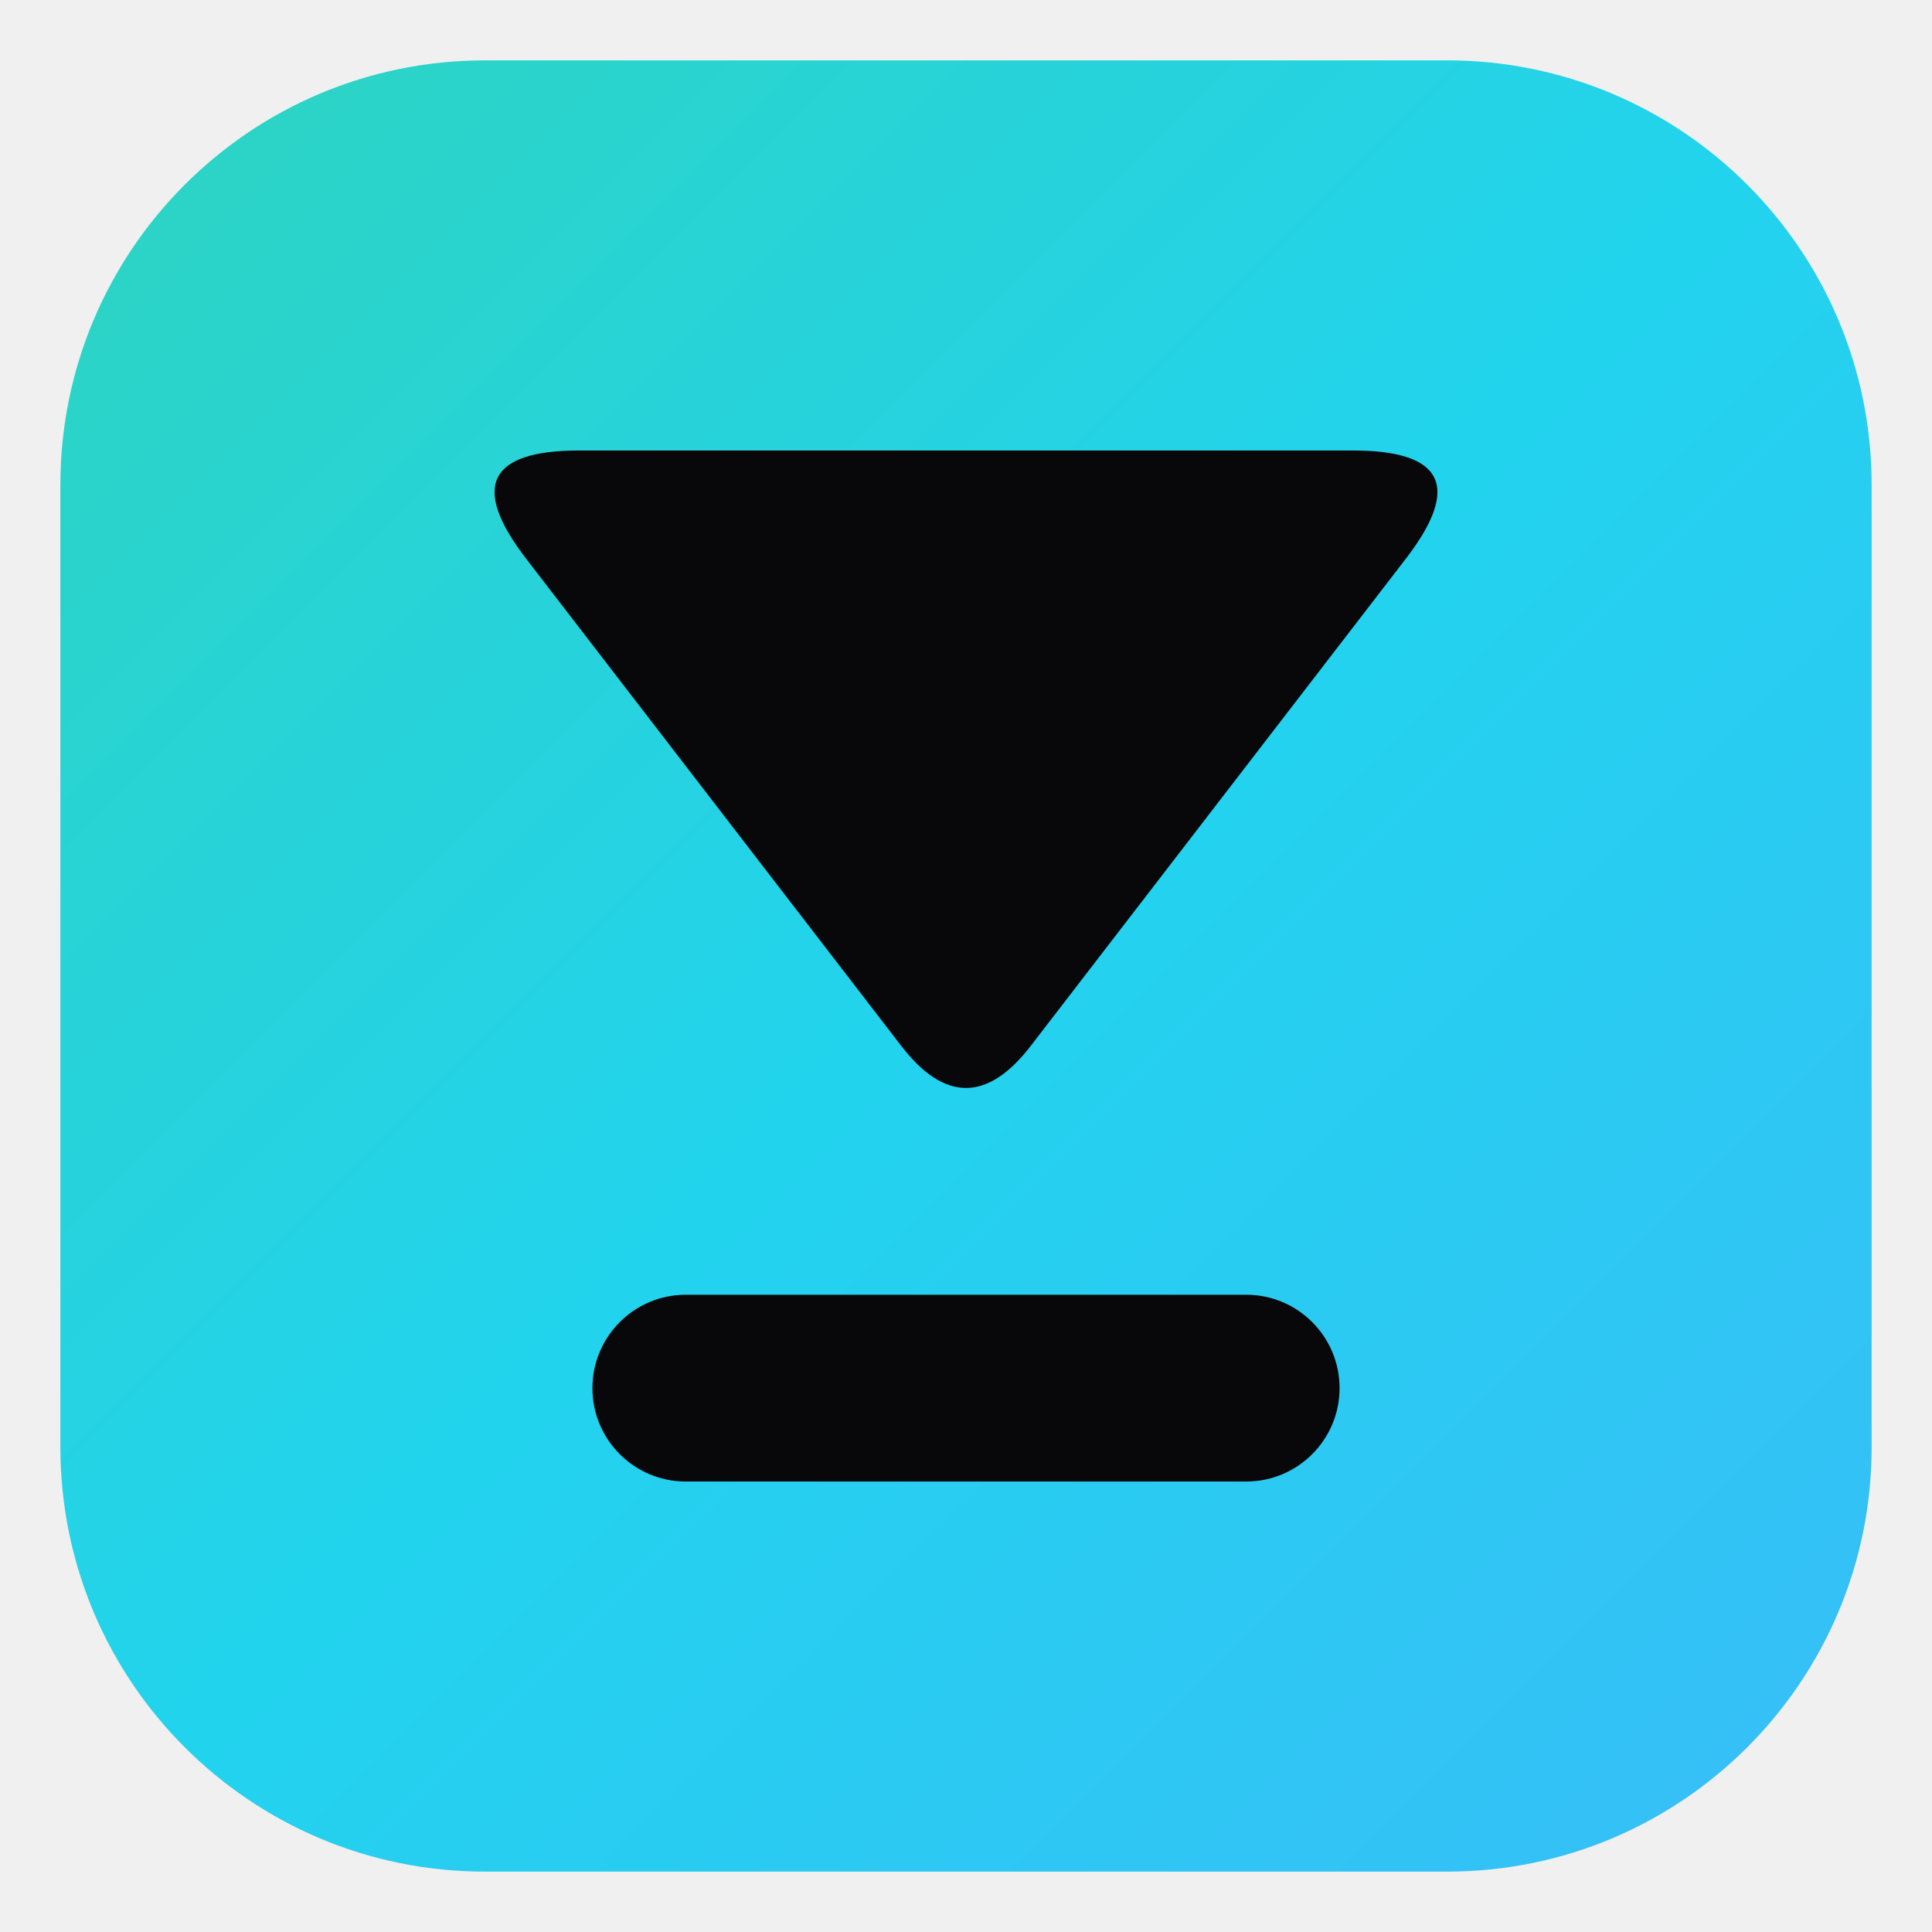
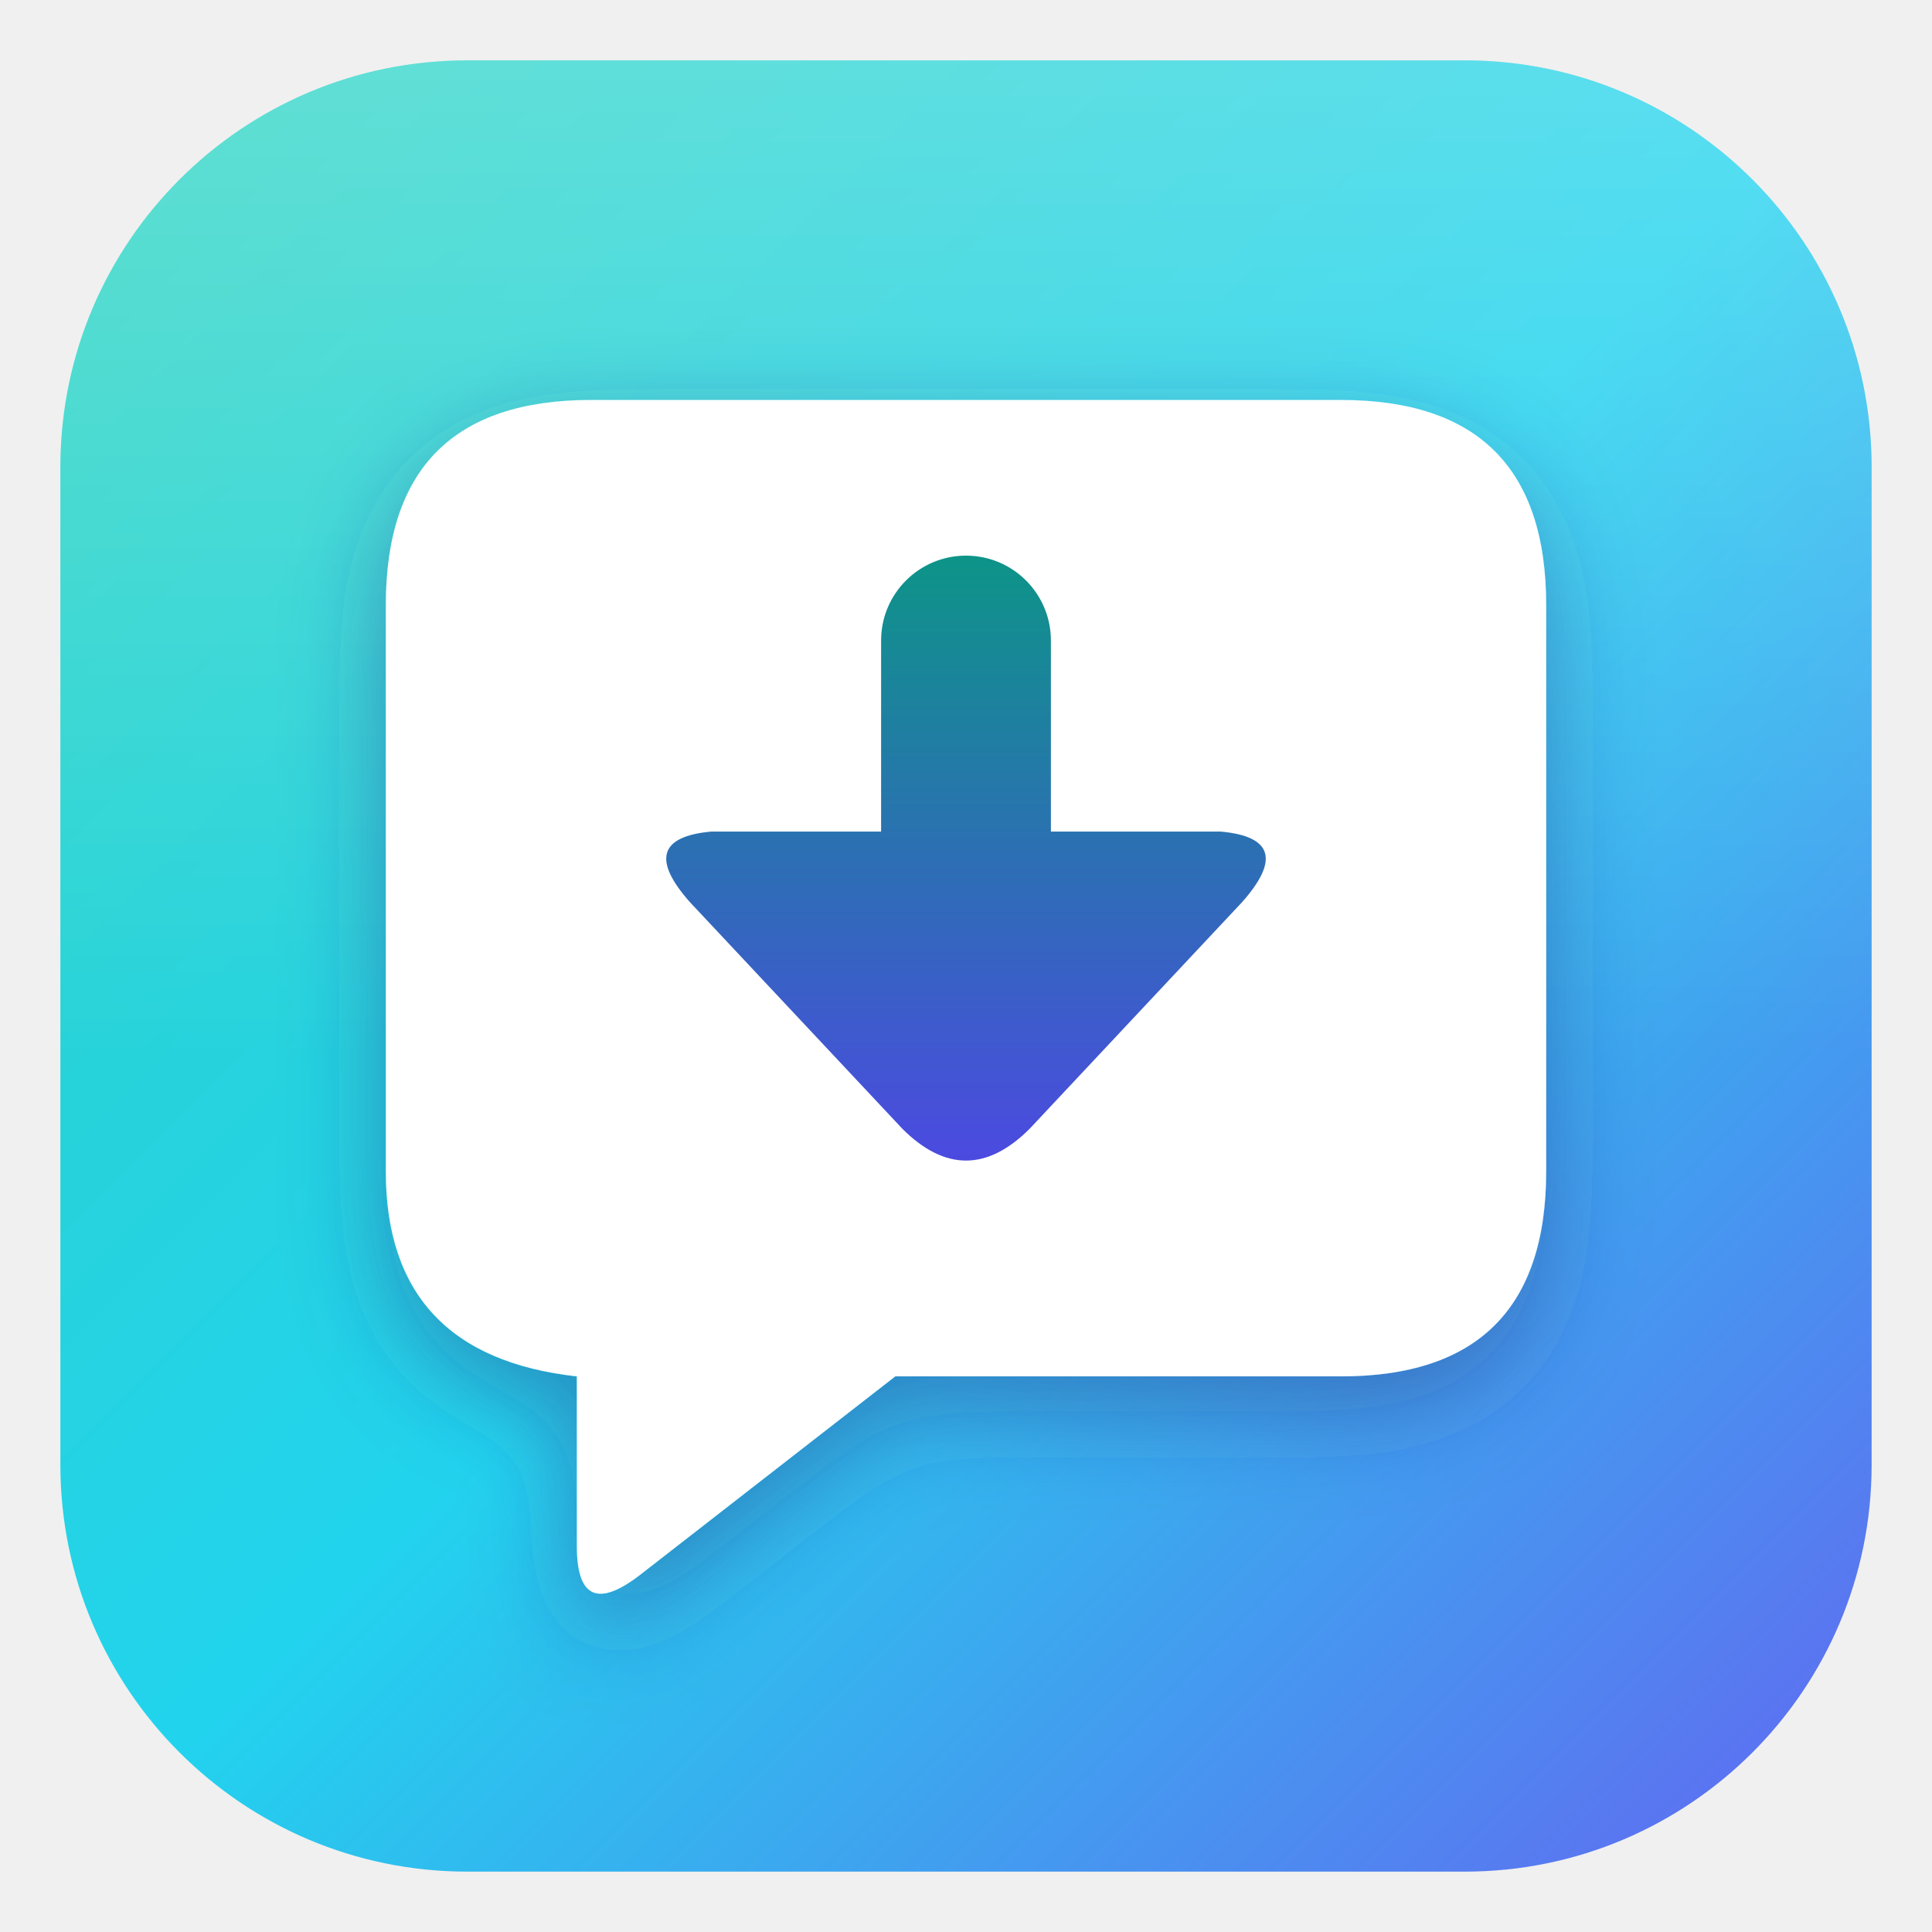
<svg xmlns="http://www.w3.org/2000/svg" width="640" height="640" viewBox="0 0 640 640" role="img" aria-label="Social Downloader">
-   <defs>
-     <linearGradient id="tile" x1="20" y1="20" x2="620" y2="620" gradientUnits="userSpaceOnUse">
-       <stop stop-color="#2dd4bf" />
-       <stop offset="0.5" stop-color="#22d3ee" />
-       <stop offset="1" stop-color="#38bdf8" />
-     </linearGradient>
-   </defs>
-   <rect x="20" y="20" width="600" height="600" rx="140.625" fill="url(#tile)" />
-   <g fill="#08080a" transform="translate(122 122) scale(12.375)">
-     <path d="M5.65 2.2H26.35Q30 2.2 27.78 5.09L17.74 18.13Q16 20.4 14.26 18.13L4.22 5.09Q2 2.2 5.65 2.2Z" />
-     <rect x="6" y="24.8" width="20" height="5" rx="2.5" />
-   </g>
+   <svg x="20" y="20" width="600" height="600" viewBox="0 0 512 512">
+     <defs>
+       <linearGradient id="sdt" x1="0" y1="0" x2="512" y2="512" gradientUnits="userSpaceOnUse">
+         <stop stop-color="#2dd4bf" />
+         <stop offset=".5" stop-color="#22d3ee" />
+         <stop offset="1" stop-color="#6366f1" />
+       </linearGradient>
+       <linearGradient id="sdg" x1="0" y1="0" x2="0" y2="512" gradientUnits="userSpaceOnUse">
+         <stop stop-color="#fff" stop-opacity=".25" />
+         <stop offset=".55" stop-color="#fff" stop-opacity="0" />
+       </linearGradient>
+       <linearGradient id="sda" x1="0" y1="140" x2="0" y2="320" gradientUnits="userSpaceOnUse">
+         <stop stop-color="#0d9488" />
+         <stop offset="1" stop-color="#4f46e5" />
+       </linearGradient>
+       <filter id="sds" x="-20%" y="-20%" width="140%" height="150%">
+         <feDropShadow dx="0" dy="10" stdDeviation="14" flood-color="#312e81" flood-opacity=".4" />
+       </filter>
+     </defs>
+     <rect width="512" height="512" rx="115" fill="url(#sdt)" />
+     <rect width="512" height="512" rx="115" fill="url(#sdg)" />
+     <path fill="#fff" filter="url(#sds)" d="M150 96H362Q420 96 420 154V314Q420 372 362 372H236L164 428Q146 442 146 420V372Q92 366 92 314V154Q92 96 150 96Z" />
+     <g fill="url(#sda)">
+       <rect x="232" y="140" width="48" height="110" rx="24" />
+       <path d="M184 218H328Q350 220 334 238L274 302Q256 320 238 302L178 238Q162 220 184 218Z" />
+     </g>
+   </svg>
</svg>
